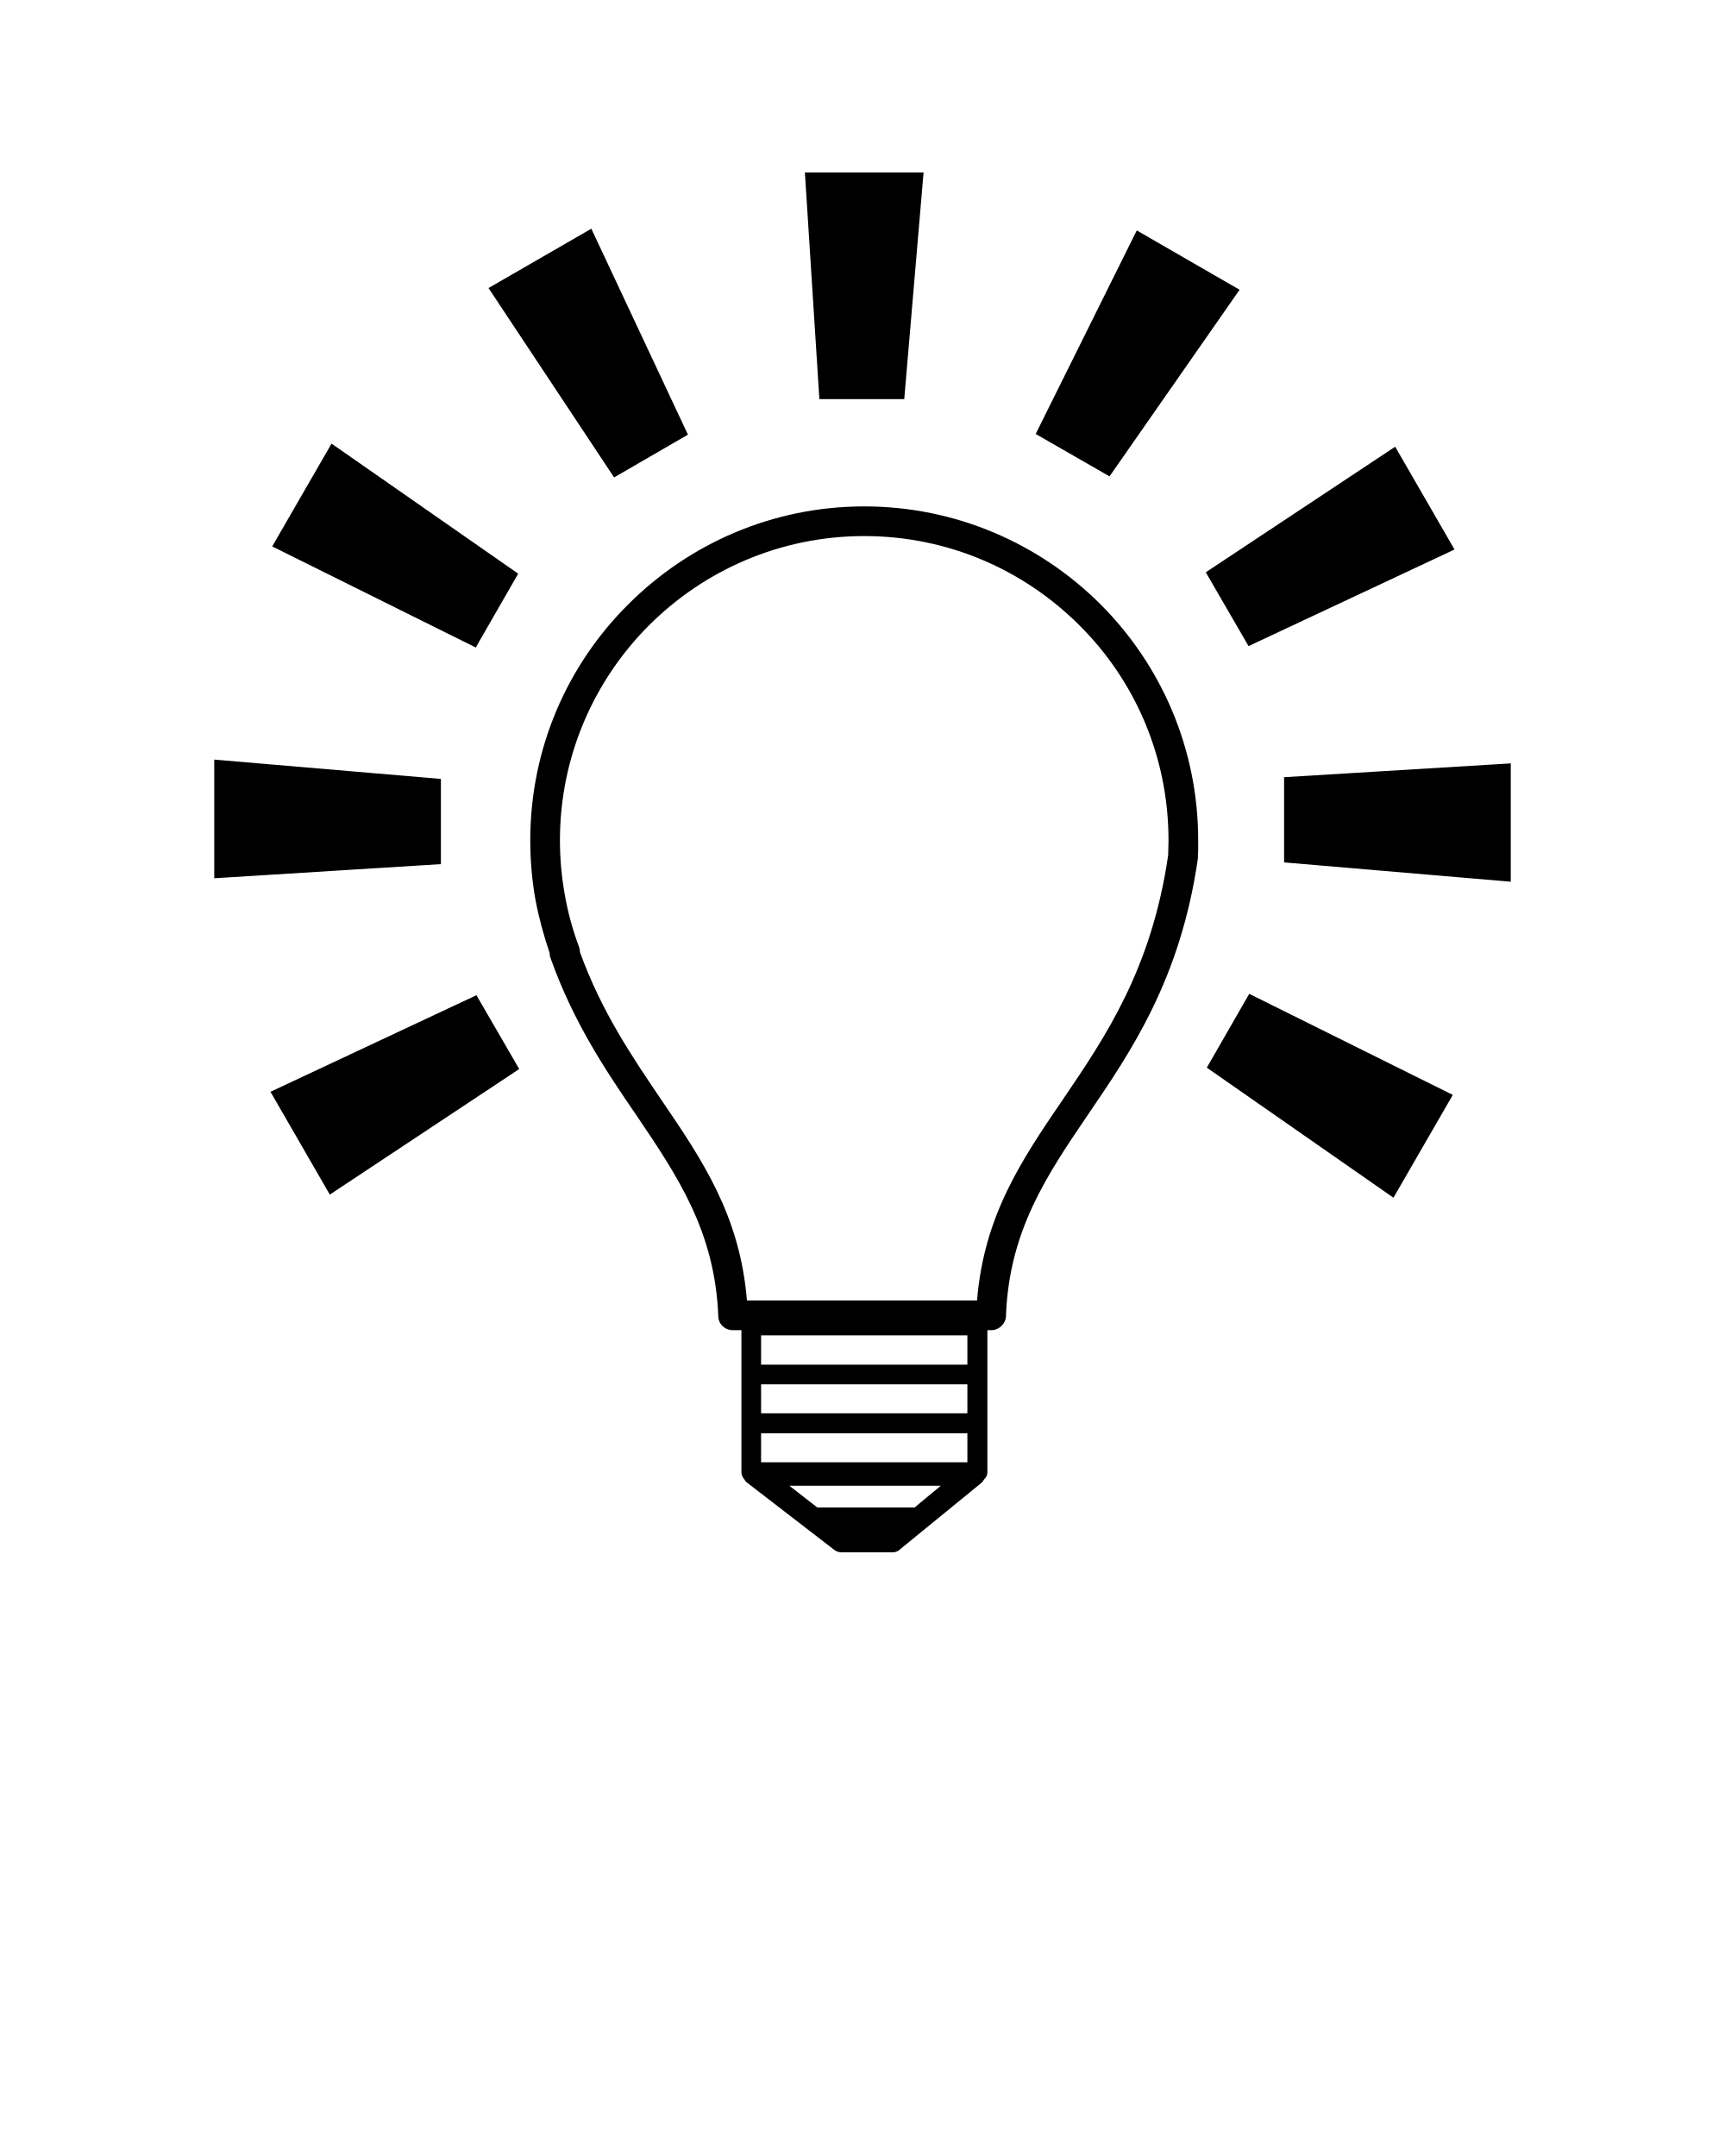
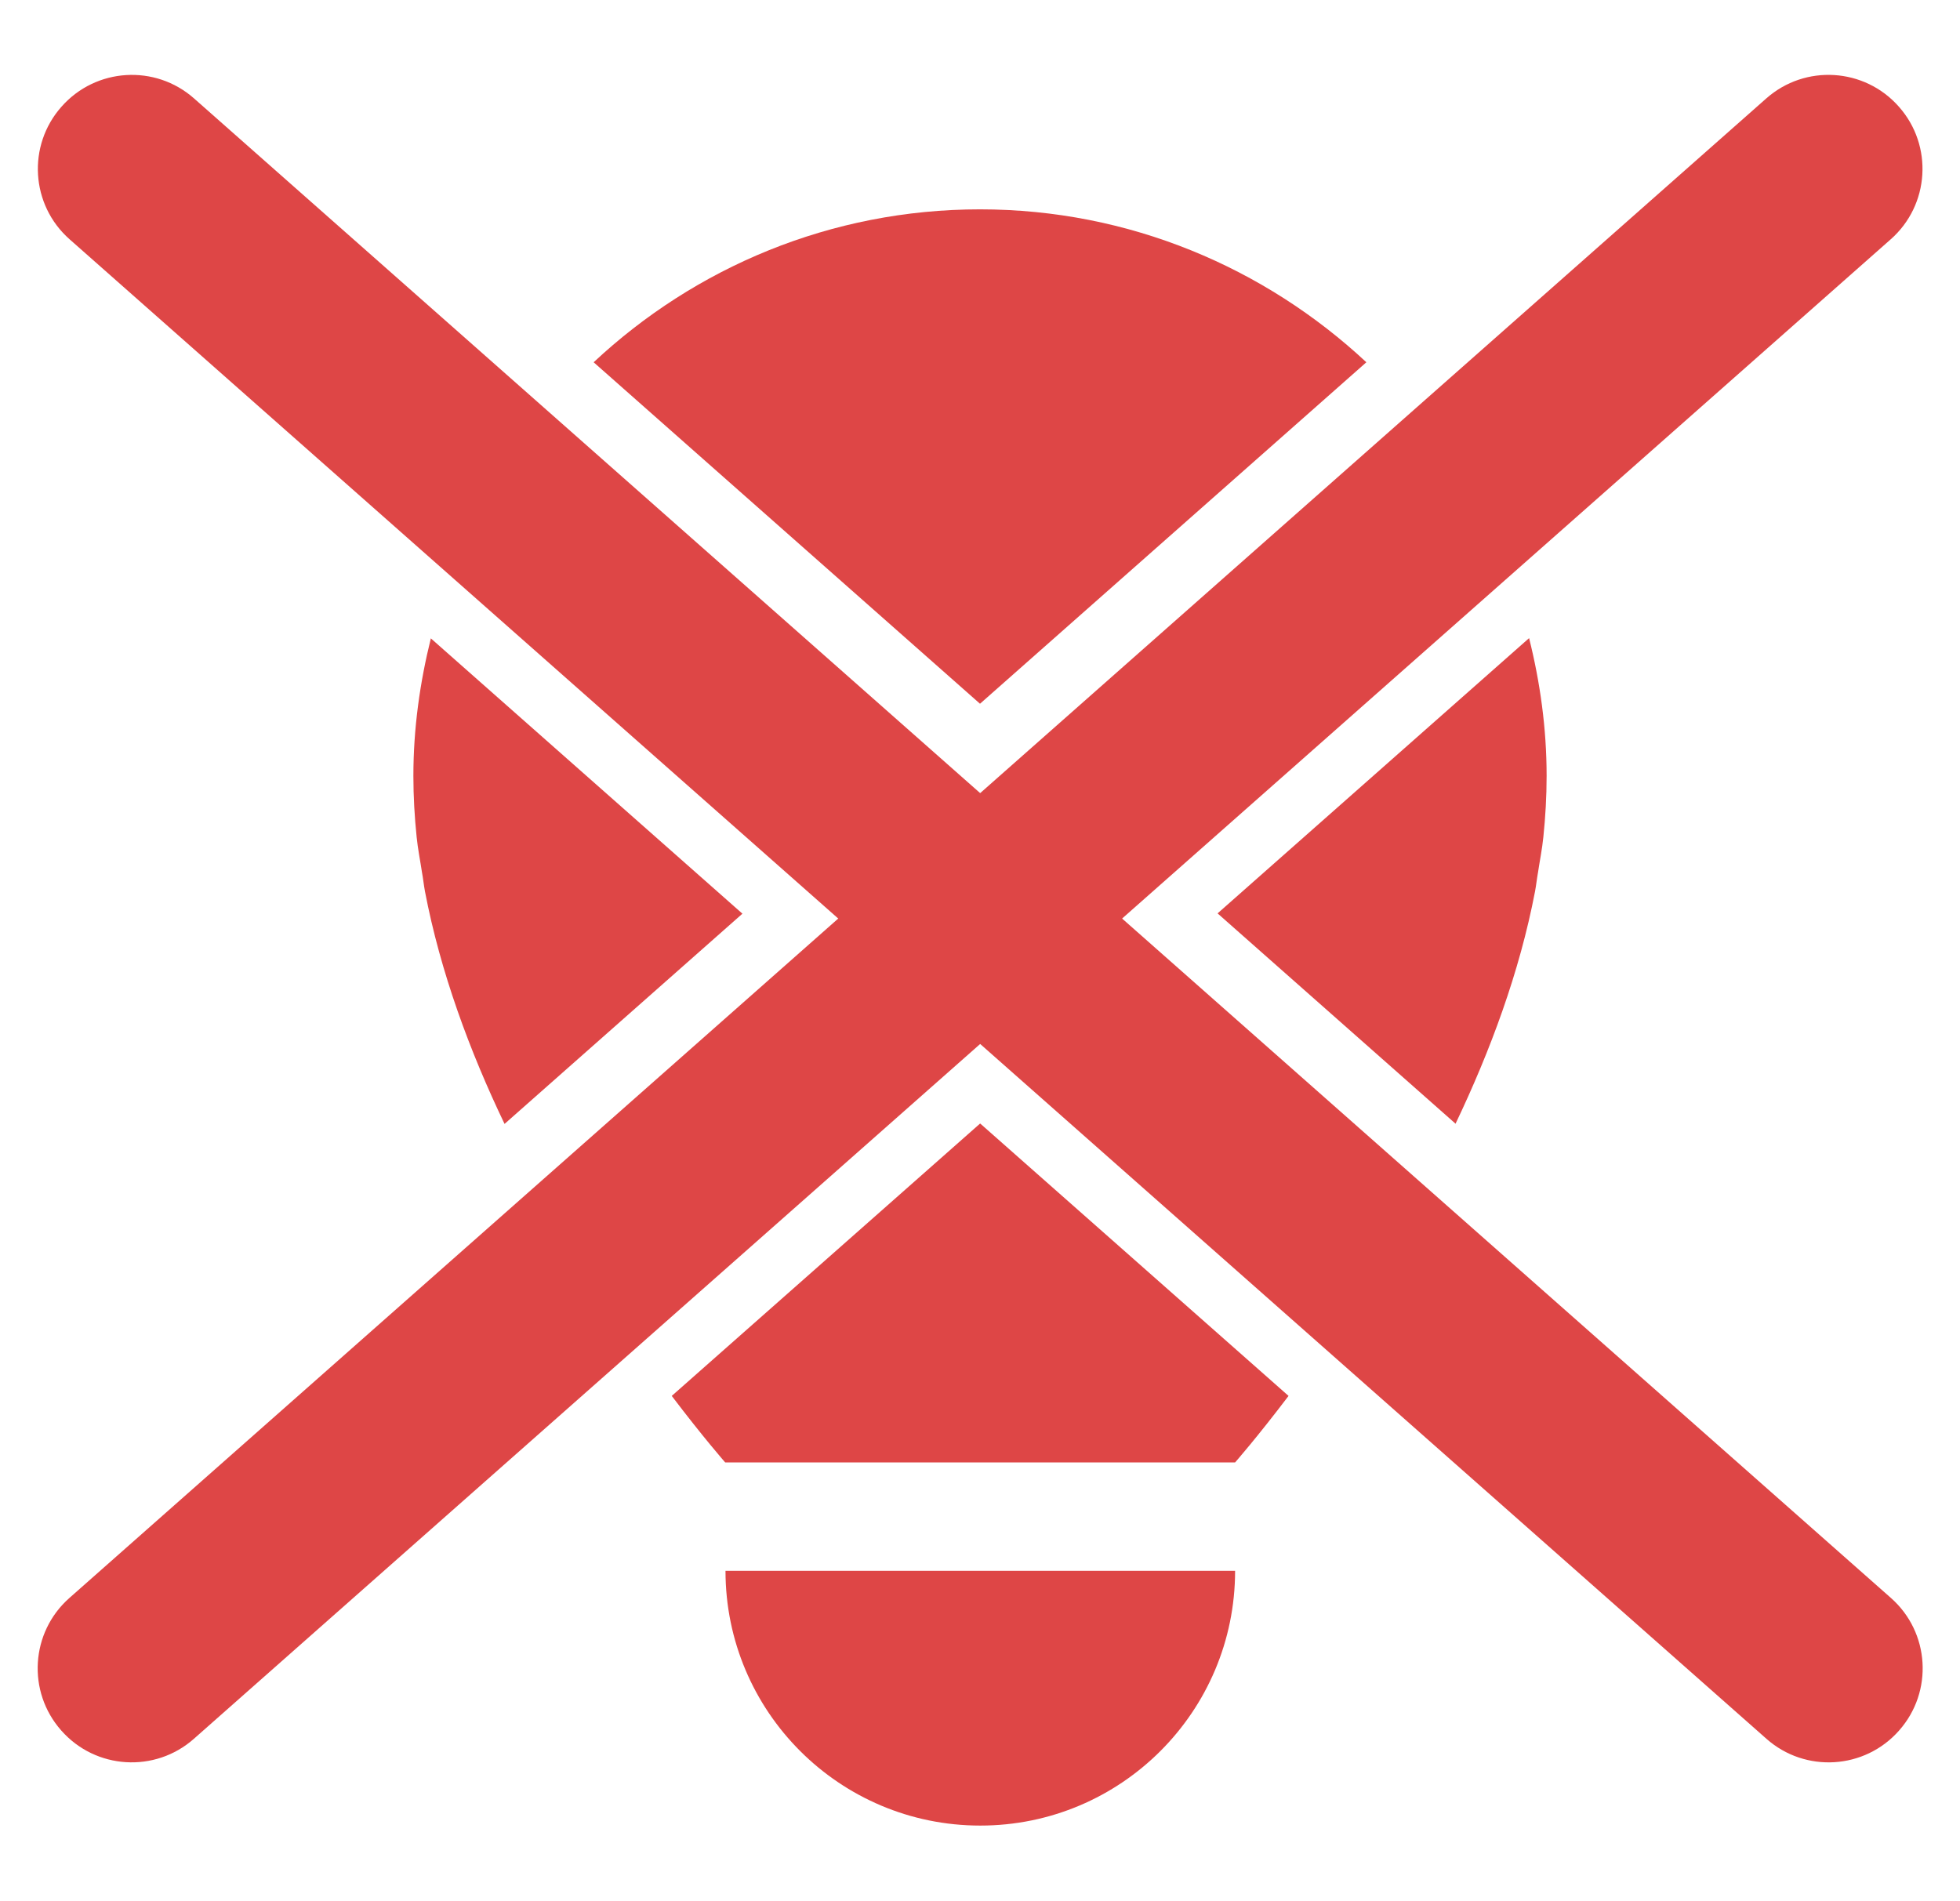
- <svg xmlns="http://www.w3.org/2000/svg" xml:space="preserve" version="1.1" shape-rendering="geometricPrecision" text-rendering="geometricPrecision" image-rendering="optimizeQuality" fill-rule="evenodd" clip-rule="evenodd" viewBox="0 0 5000000 6250000" x="0px" y="0px">
-   <rect fill="none" width="5000000" height="5000000" />
+ <svg xmlns="http://www.w3.org/2000/svg" id="Lamp_uit" data-name="Lamp uit" viewBox="0 0 66 64">
+   <defs>
+     <style>
+       .cls-1 {
+         fill: #de4646;
+         stroke-width: 0px;
+       }
+     </style>
+   </defs>
+   <path class="cls-1" d="m41.59,52.9c0,4.74-3.84,8.58-8.58,8.58s-8.58-3.84-8.58-8.58" />
+   <rect class="cls-1" x="-8.29" y="27.77" width="82.58" height="6.33" rx="3.16" ry="3.16" transform="translate(-12.21 29.61) rotate(-41.47)" />
+   <rect class="cls-1" x="-8.29" y="27.77" width="82.58" height="6.33" rx="3.16" ry="3.16" transform="translate(37.25 75.97) rotate(-138.53)" />
  <g>
-     <path fill="black" fill-rule="nonzero" d="M3386000 2479000l1000 -43000c0,-243000 -98000,-464000 -258000,-623000 -160000,-160000 -380000,-259000 -624000,-259000 -243000,0 -464000,99000 -624000,259000 -159000,159000 -258000,380000 -258000,623000 0,54000 5000,107000 14000,157000 9000,52000 23000,103000 41000,151000 2000,5000 3000,11000 3000,16000 63000,174000 152000,304000 235000,427000 120000,176000 229000,337000 249000,583000l667000 0c20000,-246000 129000,-407000 249000,-583000 123000,-181000 257000,-378000 305000,-708000zm825000 695000l-172000 298000 -541000 -377000 123000 -214000 590000 293000zm168000 -961000l0 343000 -657000 -56000 0 -247000 657000 -40000zm-335000 -918000l172000 298000 -597000 280000 -124000 -214000 549000 -364000zm-749000 -627000l298000 172000 -377000 541000 -214000 -123000 293000 -590000zm-2339000 2795000l-172000 -298000 597000 -280000 124000 214000 -549000 364000zm-335000 -917000l0 -344000 657000 56000 0 247000 -657000 41000zm168000 -962000l172000 -298000 541000 377000 -123000 214000 -590000 -293000zm627000 -749000l298000 -172000 280000 597000 -214000 124000 -364000 -549000zm917000 -335000l344000 0 -56000 657000 -246000 0 -42000 -657000zm519000 3789000c-2000,4000 -5000,8000 -9000,11000l-235000 192000c-6000,6000 -14000,8000 -21000,8000l-148000 0c-8000,0 -16000,-3000 -22000,-8000l-249000 -192000c-5000,-3000 -8000,-7000 -10000,-11000 -5000,-5000 -9000,-13000 -9000,-21000l0 -141000 0 -1000 0 -1000 0 -140000 0 -1000 0 0 0 -128000 -25000 0c-23000,0 -42000,-18000 -42000,-41000 -10000,-246000 -118000,-405000 -236000,-580000 -89000,-130000 -183000,-269000 -250000,-457000 -2000,-5000 -3000,-11000 -3000,-16000 -17000,-50000 -31000,-101000 -41000,-154000 -10000,-56000 -15000,-114000 -15000,-172000 0,-267000 108000,-509000 284000,-684000 175000,-175000 417000,-284000 684000,-284000 267000,0 510000,109000 685000,284000 175000,175000 283000,417000 283000,684000l0 26000 -1000 28000c-51000,349000 -192000,556000 -321000,745000 -118000,174000 -225000,333000 -235000,576000l0 2000c0,24000 -20000,43000 -43000,43000l-11000 0 0 128000 0 0 0 1000 0 140000 0 1000 0 1000 0 141000c0,8000 -4000,16000 -10000,21000zm-125000 18000l-439000 0 81000 63000 282000 0 76000 -63000zm-521000 -152000l0 84000 598000 0 0 -84000 -598000 0zm0 -58000l598000 0 0 -84000 -598000 0 0 84000zm598000 -226000l-598000 0 0 85000 598000 0 0 -85000z" />
-   </g>a</svg>
+     <path class="cls-1" d="m33,23.7l13.01-11.5c-3.41-3.18-7.98-5.15-13.01-5.15s-9.6,1.96-13.01,5.15l13.01,11.5Z" />
+     <path class="cls-1" d="m49.01,37.85c1.17-2.45,2.16-5.11,2.68-7.83.04-.21.06-.42.1-.64.06-.4.14-.79.18-1.19.07-.68.11-1.36.11-2.06,0-1.61-.22-3.16-.59-4.64l-10.49,9.27,8.01,7.08Z" />
+     <path class="cls-1" d="m14.51,21.49c-.37,1.49-.59,3.04-.59,4.64,0,.7.04,1.38.11,2.06.04.4.12.79.18,1.19.04.21.06.43.1.64.52,2.72,1.51,5.39,2.68,7.83l8.01-7.08-10.49-9.27Z" />
+     <path class="cls-1" d="m33,37.84l-10.38,9.17c1.07,1.41,1.8,2.24,1.8,2.24h17.17s.73-.83,1.8-2.24l-10.38-9.17Z" />
+   </g>
+ </svg>
